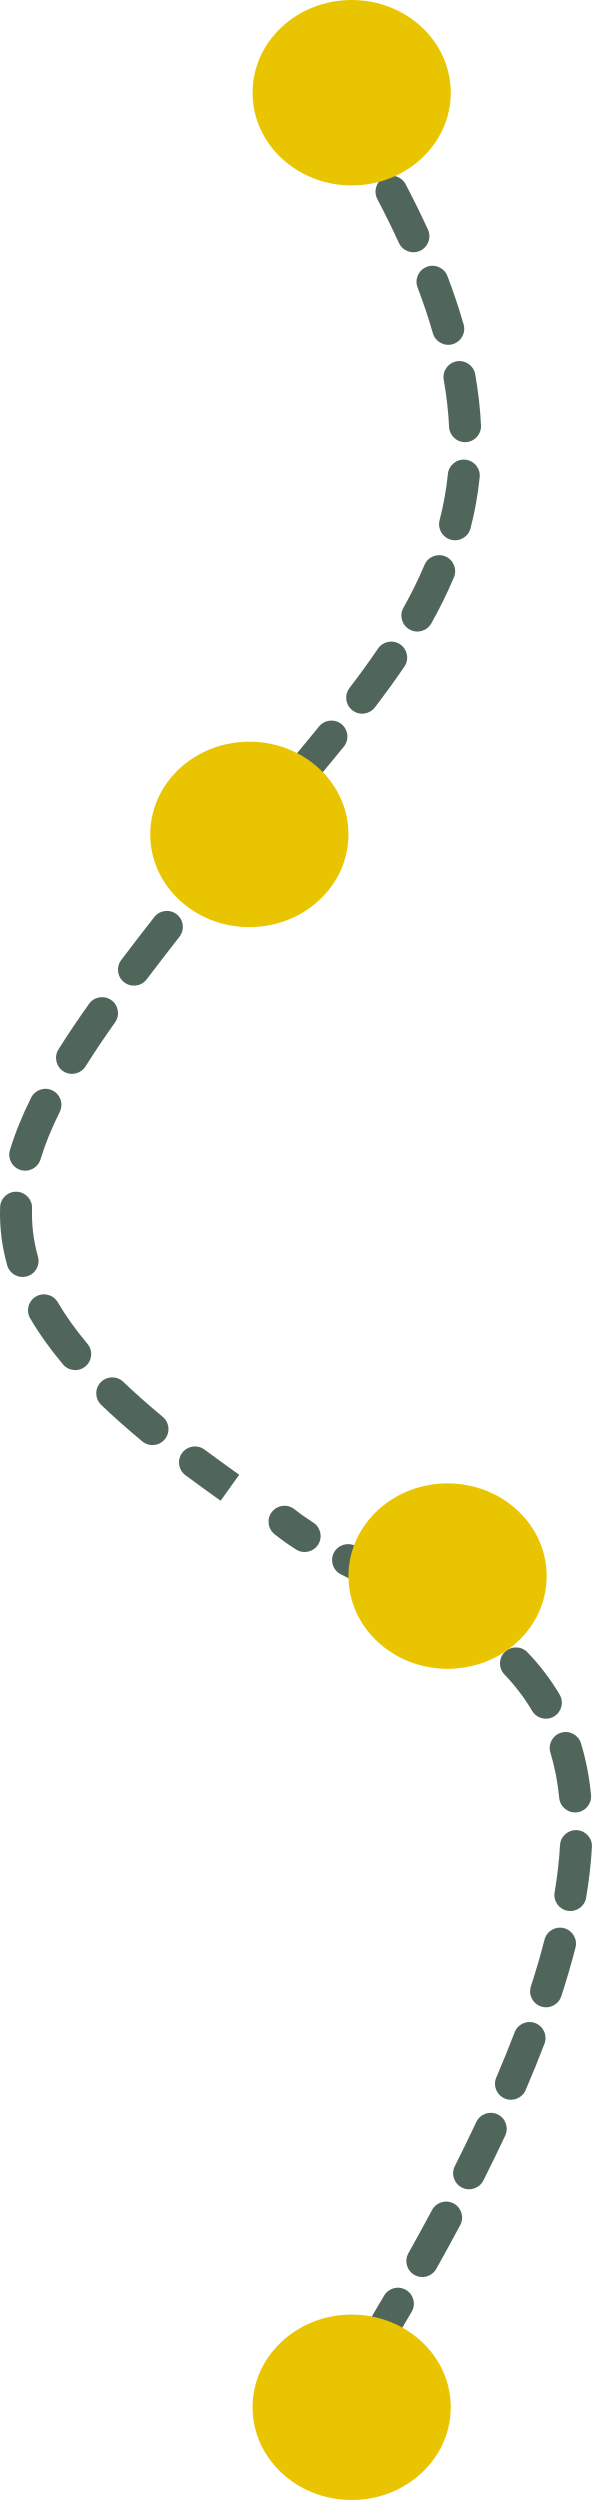
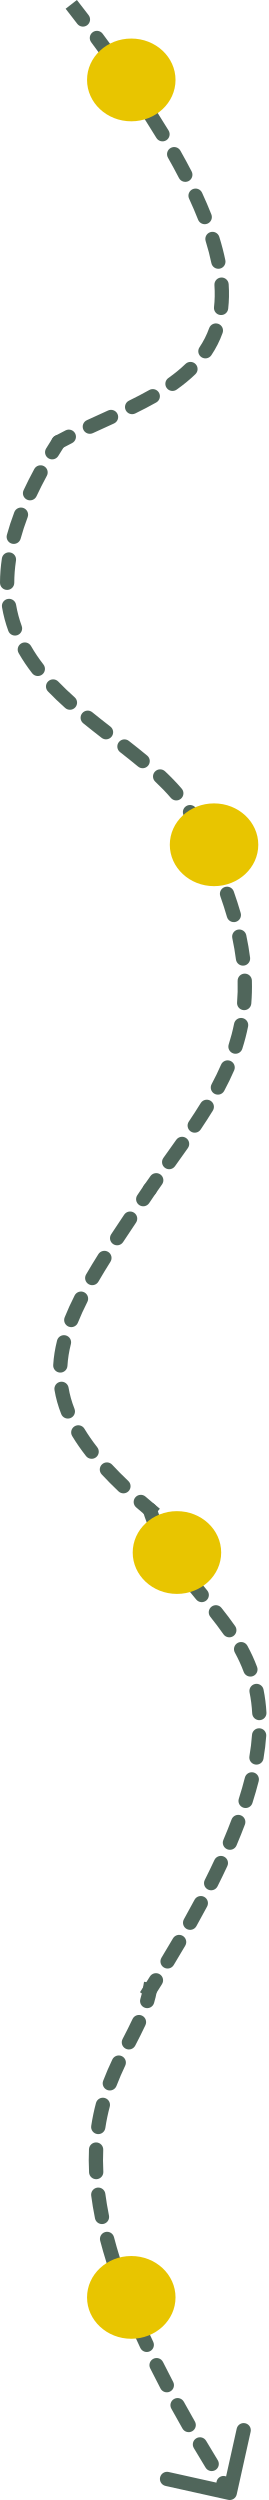
- <svg xmlns="http://www.w3.org/2000/svg" width="93" height="391" viewBox="0 0 93 391" fill="none">
-   <path d="M46.063 236.049C44.985 235.186 43.412 235.359 42.549 236.437C41.685 237.515 41.859 239.088 42.937 239.951L44.5 238L46.063 236.049ZM49.961 375.61L48.622 377.721L52.844 380.399L54.183 378.288L52.072 376.949L49.961 375.61ZM46.304 242.343C47.468 243.085 49.013 242.743 49.756 241.579C50.498 240.414 50.156 238.869 48.992 238.127L47.648 240.235L46.304 242.343ZM55.558 241.765C54.324 241.146 52.822 241.644 52.203 242.878C51.584 244.112 52.082 245.615 53.316 246.234L54.437 243.999L55.558 241.765ZM60.3 249.642C61.54 250.249 63.038 249.735 63.644 248.495C64.251 247.255 63.738 245.758 62.498 245.151L61.399 247.396L60.3 249.642ZM69.507 248.779C68.302 248.105 66.779 248.535 66.105 249.74C65.431 250.945 65.861 252.468 67.066 253.142L68.287 250.961L69.507 248.779ZM73.372 257.123C74.49 257.933 76.053 257.683 76.863 256.565C77.673 255.447 77.424 253.884 76.306 253.074L74.839 255.098L73.372 257.123ZM82.504 258.429C81.55 257.431 79.967 257.395 78.969 258.349C77.971 259.304 77.936 260.886 78.89 261.884L80.697 260.156L82.504 258.429ZM83.222 267.576C83.923 268.765 85.456 269.161 86.645 268.461C87.835 267.76 88.231 266.227 87.53 265.037L85.376 266.307L83.222 267.576ZM90.865 272.655C90.462 271.334 89.065 270.59 87.744 270.993C86.424 271.396 85.68 272.793 86.083 274.113L88.474 273.384L90.865 272.655ZM87.462 281.206C87.595 282.58 88.817 283.586 90.191 283.453C91.566 283.32 92.572 282.098 92.438 280.724L89.95 280.965L87.462 281.206ZM92.577 288.866C92.653 287.488 91.598 286.308 90.219 286.232C88.84 286.156 87.661 287.211 87.585 288.59L90.081 288.728L92.577 288.866ZM86.741 295.972C86.512 297.333 87.43 298.623 88.792 298.851C90.154 299.08 91.443 298.162 91.672 296.801L89.206 296.386L86.741 295.972ZM90.007 304.601C90.349 303.263 89.541 301.901 88.204 301.559C86.866 301.217 85.504 302.024 85.162 303.362L87.585 303.981L90.007 304.601ZM83.032 310.669C82.605 311.982 83.323 313.393 84.636 313.82C85.949 314.247 87.36 313.528 87.787 312.215L85.409 311.442L83.032 310.669ZM85.157 319.638C85.649 318.348 85.003 316.903 83.713 316.411C82.423 315.918 80.978 316.565 80.486 317.855L82.821 318.746L85.157 319.638ZM77.618 324.919C77.074 326.188 77.662 327.658 78.931 328.202C80.2 328.746 81.669 328.158 82.214 326.889L79.916 325.904L77.618 324.919ZM79.017 334.005C79.603 332.755 79.064 331.267 77.814 330.681C76.564 330.095 75.076 330.633 74.49 331.883L76.753 332.944L79.017 334.005ZM71.134 338.781C70.513 340.014 71.01 341.517 72.243 342.138C73.476 342.759 74.979 342.262 75.6 341.029L73.367 339.905L71.134 338.781ZM71.981 348.004C72.631 346.786 72.171 345.271 70.953 344.621C69.735 343.971 68.22 344.431 67.57 345.649L69.775 346.827L71.981 348.004ZM63.871 352.406C63.196 353.611 63.625 355.134 64.829 355.809C66.034 356.484 67.557 356.055 68.233 354.851L66.052 353.629L63.871 352.406ZM64.39 361.561C65.087 360.369 64.685 358.838 63.493 358.141C62.301 357.445 60.77 357.847 60.073 359.039L62.232 360.3L64.39 361.561ZM56.093 365.726C55.378 366.907 55.755 368.444 56.936 369.159C58.117 369.875 59.654 369.497 60.37 368.317L58.231 367.021L56.093 365.726ZM56.316 374.902C57.047 373.731 56.692 372.189 55.521 371.457C54.35 370.725 52.808 371.081 52.076 372.252L54.196 373.577L56.316 374.902ZM44.5 238L42.937 239.951C43.995 240.798 45.125 241.591 46.304 242.343L47.648 240.235L48.992 238.127C47.932 237.451 46.954 236.762 46.063 236.049L44.5 238ZM54.437 243.999L53.316 246.234C55.567 247.363 57.969 248.502 60.3 249.642L61.399 247.396L62.498 245.151C60.08 243.968 57.789 242.884 55.558 241.765L54.437 243.999ZM68.287 250.961L67.066 253.142C69.257 254.368 71.377 255.677 73.372 257.123L74.839 255.098L76.306 253.074C74.113 251.485 71.819 250.072 69.507 248.779L68.287 250.961ZM80.697 260.156L78.89 261.884C80.522 263.592 81.983 265.473 83.222 267.576L85.376 266.307L87.53 265.037C86.078 262.573 84.377 260.388 82.504 258.429L80.697 260.156ZM88.474 273.384L86.083 274.113C86.737 276.259 87.21 278.612 87.462 281.206L89.95 280.965L92.438 280.724C92.157 277.817 91.622 275.136 90.865 272.655L88.474 273.384ZM90.081 288.728L87.585 288.59C87.457 290.891 87.182 293.347 86.741 295.972L89.206 296.386L91.672 296.801C92.141 294.009 92.439 291.368 92.577 288.866L90.081 288.728ZM87.585 303.981L85.162 303.362C84.569 305.685 83.861 308.118 83.032 310.669L85.409 311.442L87.787 312.215C88.647 309.57 89.385 307.034 90.007 304.601L87.585 303.981ZM82.821 318.746L80.486 317.855C79.619 320.126 78.664 322.48 77.618 324.919L79.916 325.904L82.214 326.889C83.285 324.392 84.264 321.976 85.157 319.638L82.821 318.746ZM76.753 332.944L74.49 331.883C73.442 334.116 72.325 336.415 71.134 338.781L73.367 339.905L75.6 341.029C76.811 338.623 77.949 336.283 79.017 334.005L76.753 332.944ZM69.775 346.827L67.57 345.649C66.397 347.847 65.164 350.099 63.871 352.406L66.052 353.629L68.233 354.851C69.542 352.515 70.79 350.234 71.981 348.004L69.775 346.827ZM62.232 360.3L60.073 359.039C58.798 361.221 57.472 363.45 56.093 365.726L58.231 367.021L60.37 368.317C61.762 366.019 63.102 363.767 64.39 361.561L62.232 360.3ZM54.196 373.577L52.076 372.252C51.383 373.361 50.678 374.48 49.961 375.61L52.072 376.949L54.183 378.288C54.906 377.149 55.617 376.02 56.316 374.902L54.196 373.577Z" fill="#50665B" />
-   <ellipse cx="55" cy="376.5" rx="15.5" ry="14.5" fill="#E8C500" />
-   <path d="M35.891 136.545C36.745 135.46 36.557 133.888 35.471 133.035C34.386 132.181 32.814 132.369 31.961 133.455L33.926 135L35.891 136.545ZM32.47 233.262L34.503 234.718L37.414 230.653L35.382 229.197L33.926 231.229L32.47 233.262ZM29.346 136.778C28.492 137.863 28.679 139.435 29.764 140.289C30.849 141.142 32.421 140.955 33.275 139.87L31.311 138.324L29.346 136.778ZM28.069 146.506C28.918 145.417 28.724 143.846 27.635 142.997C26.546 142.148 24.975 142.343 24.126 143.431L26.097 144.969L28.069 146.506ZM18.958 150.148C18.125 151.249 18.343 152.817 19.445 153.65C20.546 154.482 22.114 154.264 22.947 153.163L20.952 151.655L18.958 150.148ZM17.999 159.899C18.797 158.773 18.531 157.212 17.404 156.414C16.278 155.616 14.717 155.882 13.919 157.009L15.959 158.454L17.999 159.899ZM9.145 164.124C8.412 165.294 8.765 166.837 9.935 167.571C11.105 168.304 12.648 167.951 13.381 166.781L11.263 165.453L9.145 164.124ZM9.345 173.905C9.96 172.669 9.456 171.168 8.22 170.553C6.984 169.938 5.483 170.442 4.868 171.678L7.106 172.791L9.345 173.905ZM1.554 179.869C1.154 181.19 1.901 182.586 3.223 182.986C4.544 183.385 5.94 182.638 6.34 181.317L3.947 180.593L1.554 179.869ZM5.014 188.966C5.06 187.586 3.978 186.43 2.598 186.384C1.218 186.338 0.063 187.42 0.017 188.8L2.515 188.883L5.014 188.966ZM1.126 197.895C1.501 199.224 2.882 199.997 4.211 199.622C5.54 199.247 6.313 197.866 5.938 196.537L3.532 197.216L1.126 197.895ZM9.038 203.673C8.341 202.481 6.81 202.079 5.618 202.776C4.426 203.473 4.025 205.004 4.722 206.196L6.88 204.934L9.038 203.673ZM9.85 213.389C10.737 214.447 12.313 214.585 13.371 213.698C14.43 212.811 14.568 211.234 13.681 210.176L11.765 211.782L9.85 213.389ZM19.282 216.114C18.285 215.159 16.702 215.192 15.747 216.189C14.791 217.186 14.825 218.768 15.822 219.724L17.552 217.919L19.282 216.114ZM22.257 225.434C23.32 226.315 24.896 226.168 25.777 225.104C26.658 224.041 26.51 222.465 25.447 221.584L23.852 223.509L22.257 225.434ZM31.99 226.718C30.884 225.892 29.317 226.119 28.491 227.225C27.665 228.331 27.892 229.898 28.998 230.724L30.494 228.721L31.99 226.718ZM33.926 135L31.961 133.455C31.077 134.579 30.205 135.686 29.346 136.778L31.311 138.324L33.275 139.87C34.134 138.779 35.007 137.671 35.891 136.545L33.926 135ZM26.097 144.969L24.126 143.431C22.328 145.737 20.602 147.974 18.958 150.148L20.952 151.655L22.947 153.163C24.57 151.015 26.28 148.8 28.069 146.506L26.097 144.969ZM15.959 158.454L13.919 157.009C12.194 159.444 10.596 161.812 9.145 164.124L11.263 165.453L13.381 166.781C14.771 164.565 16.314 162.277 17.999 159.899L15.959 158.454ZM7.106 172.791L4.868 171.678C3.493 174.443 2.372 177.165 1.554 179.869L3.947 180.593L6.34 181.317C7.061 178.931 8.068 176.471 9.345 173.905L7.106 172.791ZM2.515 188.883L0.017 188.8C-0.084 191.839 0.27 194.861 1.126 197.895L3.532 197.216L5.938 196.537C5.223 194.003 4.93 191.495 5.014 188.966L2.515 188.883ZM6.88 204.934L4.722 206.196C6.113 208.576 7.819 210.967 9.85 213.389L11.765 211.782L13.681 210.176C11.804 207.938 10.268 205.776 9.038 203.673L6.88 204.934ZM17.552 217.919L15.822 219.724C17.771 221.592 19.914 223.493 22.257 225.434L23.852 223.509L25.447 221.584C23.184 219.71 21.133 217.889 19.282 216.114L17.552 217.919ZM30.494 228.721L28.998 230.724C30.119 231.561 31.277 232.407 32.47 233.262L33.926 231.229L35.382 229.197C34.214 228.36 33.083 227.534 31.99 226.718L30.494 228.721Z" fill="#50665B" />
-   <path d="M57.638 18.567L56.342 16.429L52.066 19.02L53.362 21.158L55.5 19.862L57.638 18.567ZM37.559 128.55C36.689 129.621 36.852 131.196 37.923 132.066C38.995 132.937 40.569 132.774 41.44 131.702L39.5 130.126L37.559 128.55ZM43.883 128.72C44.761 127.655 44.61 126.079 43.545 125.201C42.48 124.322 40.904 124.474 40.025 125.539L41.954 127.129L43.883 128.72ZM44.983 119.572C44.099 120.633 44.243 122.209 45.304 123.092C46.365 123.976 47.941 123.832 48.825 122.771L46.904 121.171L44.983 119.572ZM53.777 116.775C54.648 115.704 54.487 114.129 53.416 113.258C52.345 112.386 50.77 112.548 49.899 113.618L51.838 115.197L53.777 116.775ZM54.659 107.603C53.821 108.701 54.031 110.27 55.129 111.107C56.226 111.945 57.795 111.735 58.633 110.637L56.646 109.12L54.659 107.603ZM63.255 104.25C64.031 103.107 63.733 101.553 62.591 100.777C61.449 100.002 59.894 100.299 59.118 101.441L61.187 102.846L63.255 104.25ZM63.096 95.05C62.42 96.254 62.848 97.778 64.052 98.455C65.255 99.131 66.779 98.703 67.456 97.499L65.276 96.275L63.096 95.05ZM70.995 90.291C71.528 89.017 70.927 87.552 69.653 87.02C68.379 86.487 66.915 87.088 66.382 88.362L68.689 89.326L70.995 90.291ZM68.752 81.37C68.405 82.707 69.207 84.071 70.544 84.418C71.88 84.765 73.245 83.963 73.592 82.627L71.172 81.999L68.752 81.37ZM75.024 74.632C75.162 73.258 74.16 72.032 72.786 71.894C71.413 71.756 70.187 72.758 70.049 74.132L72.537 74.382L75.024 74.632ZM70.235 66.773C70.3 68.152 71.471 69.217 72.85 69.152C74.229 69.088 75.294 67.917 75.23 66.538L72.732 66.655L70.235 66.773ZM74.324 58.535C74.084 57.175 72.787 56.268 71.428 56.508C70.068 56.748 69.16 58.044 69.4 59.404L71.862 58.97L74.324 58.535ZM67.703 52.12C68.083 53.447 69.468 54.214 70.795 53.834C72.122 53.453 72.89 52.069 72.509 50.742L70.106 51.431L67.703 52.12ZM69.981 43.18C69.49 41.889 68.047 41.24 66.756 41.73C65.465 42.221 64.816 43.664 65.306 44.955L67.644 44.068L69.981 43.18ZM62.385 37.994C62.96 39.25 64.443 39.802 65.699 39.227C66.954 38.653 67.506 37.169 66.931 35.913L64.658 36.954L62.385 37.994ZM63.443 28.817C62.802 27.594 61.291 27.122 60.068 27.763C58.845 28.404 58.373 29.915 59.014 31.138L61.228 29.978L63.443 28.817ZM55.335 24.484C56.028 25.678 57.558 26.084 58.752 25.391C59.946 24.698 60.352 23.168 59.659 21.974L57.497 23.229L55.335 24.484ZM39.5 130.126L41.44 131.702C42.256 130.698 43.071 129.704 43.883 128.72L41.954 127.129L40.025 125.539C39.208 126.53 38.385 127.533 37.559 128.55L39.5 130.126ZM46.904 121.171L48.825 122.771C50.509 120.749 52.166 118.753 53.777 116.775L51.838 115.197L49.899 113.618C48.308 115.573 46.665 117.551 44.983 119.572L46.904 121.171ZM56.646 109.12L58.633 110.637C60.251 108.517 61.8 106.393 63.255 104.25L61.187 102.846L59.118 101.441C57.726 103.492 56.234 105.539 54.659 107.603L56.646 109.12ZM65.276 96.275L67.456 97.499C68.775 95.15 69.965 92.754 70.995 90.291L68.689 89.326L66.382 88.362C65.435 90.626 64.334 92.849 63.096 95.05L65.276 96.275ZM71.172 81.999L73.592 82.627C74.261 80.048 74.747 77.389 75.024 74.632L72.537 74.382L70.049 74.132C69.798 76.627 69.359 79.033 68.752 81.37L71.172 81.999ZM72.732 66.655L75.23 66.538C75.108 63.956 74.811 61.293 74.324 58.535L71.862 58.97L69.4 59.404C69.852 61.962 70.124 64.413 70.235 66.773L72.732 66.655ZM70.106 51.431L72.509 50.742C71.808 48.297 70.968 45.779 69.981 43.18L67.644 44.068L65.306 44.955C66.247 47.432 67.043 49.818 67.703 52.12L70.106 51.431ZM64.658 36.954L66.931 35.913C65.878 33.612 64.717 31.248 63.443 28.817L61.228 29.978L59.014 31.138C60.249 33.495 61.371 35.779 62.385 37.994L64.658 36.954ZM57.497 23.229L59.659 21.974C59.008 20.852 58.334 19.716 57.638 18.567L55.5 19.862L53.362 21.158C54.042 22.282 54.7 23.39 55.335 24.484L57.497 23.229Z" fill="#50665B" />
-   <ellipse cx="70" cy="246.5" rx="15.5" ry="14.5" fill="#E8C500" />
-   <ellipse cx="39" cy="130.5" rx="15.5" ry="14.5" fill="#E8C500" />
-   <ellipse cx="55" cy="14.5" rx="15.5" ry="14.5" fill="#E8C500" />
+ <svg xmlns="http://www.w3.org/2000/svg" width="94" height="876" viewBox="0 0 94 876" fill="none">
+   <path d="M54.886 528.238C54.477 526.919 53.076 526.182 51.757 526.592C50.439 527.002 49.702 528.403 50.112 529.721L52.499 528.979L54.886 528.238ZM50.388 695.967L49.049 698.078L53.271 700.757L54.61 698.646L52.499 697.307L50.388 695.967ZM51.455 533.587C51.952 534.876 53.398 535.518 54.687 535.022C55.975 534.526 56.618 533.079 56.121 531.79L53.788 532.689L51.455 533.587ZM59.266 538.619C58.613 537.403 57.097 536.946 55.881 537.6C54.664 538.253 54.208 539.769 54.861 540.985L57.064 539.802L59.266 538.619ZM59.062 547.891C59.837 549.034 61.391 549.333 62.534 548.559C63.677 547.784 63.976 546.23 63.202 545.087L61.132 546.489L59.062 547.891ZM67.732 551.264C66.881 550.176 65.31 549.984 64.222 550.834C63.135 551.684 62.942 553.255 63.792 554.343L65.762 552.804L67.732 551.264ZM68.762 560.484C69.641 561.549 71.217 561.699 72.281 560.82C73.346 559.941 73.496 558.365 72.617 557.301L70.69 558.892L68.762 560.484ZM77.602 563.4C76.742 562.32 75.169 562.142 74.089 563.002C73.009 563.862 72.83 565.435 73.69 566.515L75.646 564.958L77.602 563.4ZM78.296 572.648C79.085 573.781 80.643 574.06 81.777 573.272C82.91 572.483 83.189 570.925 82.4 569.792L80.349 571.22L78.296 572.648ZM86.681 576.668C86.02 575.456 84.502 575.008 83.289 575.669C82.077 576.329 81.629 577.848 82.29 579.06L84.485 577.864L86.681 576.668ZM85.399 585.85C85.88 587.144 87.319 587.803 88.613 587.323C89.907 586.842 90.567 585.403 90.086 584.108L87.742 584.979L85.399 585.85ZM92.341 592.018C92.067 590.665 90.748 589.79 89.395 590.064C88.042 590.338 87.167 591.657 87.441 593.011L89.891 592.514L92.341 592.018ZM88.371 600.385C88.447 601.763 89.625 602.82 91.004 602.745C92.383 602.669 93.439 601.491 93.364 600.112L90.868 600.248L88.371 600.385ZM93.288 608.258C93.384 606.881 92.344 605.687 90.967 605.592C89.59 605.496 88.396 606.535 88.3 607.913L90.794 608.086L93.288 608.258ZM87.391 615.408C87.16 616.769 88.076 618.06 89.438 618.292C90.799 618.523 92.09 617.607 92.321 616.245L89.856 615.827L87.391 615.408ZM90.652 624.107C90.99 622.768 90.178 621.409 88.84 621.071C87.501 620.733 86.142 621.545 85.804 622.883L88.228 623.495L90.652 624.107ZM83.681 630.273C83.26 631.588 83.984 632.995 85.299 633.416C86.614 633.837 88.022 633.113 88.443 631.798L86.062 631.035L83.681 630.273ZM85.819 639.309C86.306 638.017 85.653 636.574 84.362 636.088C83.069 635.601 81.627 636.253 81.141 637.545L83.48 638.427L85.819 639.309ZM78.27 644.7C77.73 645.971 78.323 647.438 79.594 647.978C80.865 648.518 82.333 647.925 82.872 646.654L80.571 645.677L78.27 644.7ZM79.661 653.864C80.243 652.612 79.701 651.125 78.449 650.543C77.197 649.96 75.71 650.503 75.128 651.755L77.394 652.809L79.661 653.864ZM71.751 658.74C71.133 659.974 71.632 661.476 72.867 662.094C74.102 662.713 75.604 662.213 76.222 660.978L73.987 659.859L71.751 658.74ZM72.574 668.039C73.222 666.82 72.76 665.306 71.541 664.658C70.322 664.009 68.808 664.472 68.16 665.691L70.367 666.865L72.574 668.039ZM64.439 672.507C63.765 673.712 64.195 675.236 65.4 675.91C66.606 676.583 68.129 676.153 68.803 674.948L66.621 673.728L64.439 672.507ZM64.921 681.74C65.616 680.548 65.213 679.017 64.021 678.321C62.828 677.625 61.298 678.028 60.602 679.221L62.761 680.481L64.921 681.74ZM56.582 685.981C55.867 687.163 56.244 688.7 57.425 689.415C58.607 690.13 60.144 689.752 60.859 688.571L58.72 687.276L56.582 685.981ZM56.765 695.224C57.496 694.053 57.141 692.511 55.97 691.779C54.799 691.047 53.257 691.403 52.525 692.574L54.645 693.899L56.765 695.224ZM52.499 528.979L50.112 529.721C50.524 531.047 50.973 532.334 51.455 533.587L53.788 532.689L56.121 531.79C55.678 530.638 55.265 529.455 54.886 528.238L52.499 528.979ZM57.064 539.802L54.861 540.985C56.163 543.409 57.578 545.7 59.062 547.891L61.132 546.489L63.202 545.087C61.798 543.014 60.475 540.87 59.266 538.619L57.064 539.802ZM65.762 552.804L63.792 554.343C65.432 556.442 67.108 558.481 68.762 560.484L70.69 558.892L72.617 557.301C70.964 555.298 69.326 553.305 67.732 551.264L65.762 552.804ZM75.646 564.958L73.69 566.515C75.3 568.537 76.847 570.565 78.296 572.648L80.349 571.22L82.4 569.792C80.87 567.592 79.252 565.473 77.602 563.4L75.646 564.958ZM84.485 577.864L82.29 579.06C83.468 581.223 84.516 583.473 85.399 585.85L87.742 584.979L90.086 584.108C89.111 581.485 87.96 579.018 86.681 576.668L84.485 577.864ZM89.891 592.514L87.441 593.011C87.91 595.326 88.229 597.775 88.371 600.385L90.868 600.248L93.364 600.112C93.209 597.265 92.859 594.575 92.341 592.018L89.891 592.514ZM90.794 608.086L88.3 607.913C88.136 610.283 87.838 612.777 87.391 615.408L89.856 615.827L92.321 616.245C92.794 613.461 93.112 610.803 93.288 608.258L90.794 608.086ZM88.228 623.495L85.804 622.883C85.208 625.245 84.503 627.705 83.681 630.273L86.062 631.035L88.443 631.798C89.295 629.137 90.029 626.576 90.652 624.107L88.228 623.495ZM83.48 638.427L81.141 637.545C80.272 639.851 79.317 642.234 78.27 644.7L80.571 645.677L82.872 646.654C83.944 644.128 84.925 641.681 85.819 639.309L83.48 638.427ZM77.394 652.809L75.128 651.755C74.075 654.018 72.95 656.345 71.751 658.74L73.987 659.859L76.222 660.978C77.441 658.544 78.587 656.173 79.661 653.864L77.394 652.809ZM70.367 666.865L68.16 665.691C66.98 667.909 65.74 670.181 64.439 672.507L66.621 673.728L68.803 674.948C70.12 672.592 71.377 670.29 72.574 668.039L70.367 666.865ZM62.761 680.481L60.602 679.221C59.315 681.427 57.975 683.68 56.582 685.981L58.72 687.276L60.859 688.571C62.266 686.248 63.619 683.971 64.921 681.74L62.761 680.481ZM54.645 693.899L52.525 692.574C51.825 693.694 51.112 694.825 50.388 695.967L52.499 697.307L54.61 698.646C55.34 697.495 56.059 696.354 56.765 695.224L54.645 693.899Z" fill="#50665B" />
+   <path d="M54.572 418.158C55.344 417.013 55.041 415.46 53.897 414.688C52.752 413.916 51.198 414.218 50.426 415.363L52.499 416.761L54.572 418.158ZM50.896 530.898L52.815 532.5L56.02 528.663L54.102 527.06L52.499 528.979L50.896 530.898ZM48.115 418.788C47.343 419.933 47.644 421.487 48.789 422.259C49.933 423.031 51.487 422.73 52.26 421.586L50.187 420.187L48.115 418.788ZM47.666 428.406C48.435 427.259 48.129 425.706 46.982 424.937C45.836 424.168 44.282 424.474 43.513 425.621L45.59 427.013L47.666 428.406ZM38.953 432.485C38.196 433.64 38.517 435.19 39.672 435.947C40.826 436.704 42.376 436.382 43.134 435.228L41.043 433.857L38.953 432.485ZM38.703 442.118C39.437 440.948 39.083 439.405 37.914 438.672C36.744 437.938 35.201 438.291 34.467 439.461L36.585 440.789L38.703 442.118ZM30.16 446.576C29.468 447.771 29.875 449.3 31.069 449.993C32.264 450.685 33.793 450.278 34.486 449.084L32.323 447.83L30.16 446.576ZM30.615 456.182C31.239 454.95 30.746 453.446 29.514 452.822C28.282 452.198 26.778 452.691 26.154 453.923L28.385 455.052L30.615 456.182ZM22.655 461.605C22.143 462.887 22.768 464.341 24.05 464.853C25.332 465.365 26.787 464.741 27.299 463.459L24.977 462.532L22.655 461.605ZM24.839 470.95C25.175 469.611 24.361 468.253 23.022 467.917C21.683 467.582 20.325 468.395 19.989 469.734L22.414 470.342L24.839 470.95ZM18.642 478.312C18.562 479.69 19.614 480.873 20.993 480.953C22.371 481.033 23.553 479.981 23.634 478.602L21.138 478.457L18.642 478.312ZM24.029 486.243C23.804 484.881 22.517 483.959 21.154 484.185C19.792 484.41 18.871 485.697 19.096 487.059L21.563 486.651L24.029 486.243ZM21.45 495.485C21.956 496.77 23.407 497.401 24.692 496.895C25.977 496.389 26.608 494.937 26.102 493.652L23.776 494.569L21.45 495.485ZM29.578 500.62C28.866 499.436 27.33 499.054 26.147 499.766C24.963 500.478 24.581 502.014 25.293 503.197L27.435 501.908L29.578 500.62ZM30.139 510.203C30.988 511.292 32.559 511.487 33.648 510.638C34.737 509.789 34.931 508.218 34.083 507.129L32.111 508.666L30.139 510.203ZM39.295 513.224C38.356 512.212 36.774 512.153 35.762 513.092C34.75 514.031 34.691 515.613 35.63 516.625L37.462 514.925L39.295 513.224ZM41.527 522.579C42.528 523.531 44.11 523.492 45.062 522.492C46.014 521.492 45.975 519.91 44.975 518.958L43.251 520.769L41.527 522.579ZM50.975 524.4C49.932 523.495 48.353 523.606 47.449 524.649C46.544 525.692 46.655 527.271 47.698 528.176L49.337 526.288L50.975 524.4ZM52.499 416.761L50.426 415.363C49.646 416.52 48.876 417.661 48.115 418.788L50.187 420.187L52.26 421.586C53.02 420.459 53.791 419.316 54.572 418.158L52.499 416.761ZM45.59 427.013L43.513 425.621C41.938 427.969 40.416 430.256 38.953 432.485L41.043 433.857L43.134 435.228C44.584 433.018 46.096 430.746 47.666 428.406L45.59 427.013ZM36.585 440.789L34.467 439.461C32.942 441.892 31.502 444.261 30.16 446.576L32.323 447.83L34.486 449.084C35.793 446.829 37.201 444.511 38.703 442.118L36.585 440.789ZM28.385 455.052L26.154 453.923C24.834 456.531 23.66 459.087 22.655 461.605L24.977 462.532L27.299 463.459C28.24 461.102 29.349 458.682 30.615 456.182L28.385 455.052ZM22.414 470.342L19.989 469.734C19.269 472.611 18.808 475.462 18.642 478.312L21.138 478.457L23.634 478.602C23.779 476.098 24.186 473.557 24.839 470.95L22.414 470.342ZM21.563 486.651L19.096 487.059C19.561 489.865 20.339 492.666 21.45 495.485L23.776 494.569L26.102 493.652C25.114 491.147 24.433 488.686 24.029 486.243L21.563 486.651ZM27.435 501.908L25.293 503.197C26.682 505.506 28.294 507.836 30.139 510.203L32.111 508.666L34.083 507.129C32.348 504.903 30.852 502.738 29.578 500.62L27.435 501.908ZM37.462 514.925L35.63 516.625C37.439 518.575 39.403 520.557 41.527 522.579L43.251 520.769L44.975 518.958C42.917 516.999 41.027 515.09 39.295 513.224L37.462 514.925ZM49.337 526.288L47.698 528.176C48.734 529.074 49.8 529.982 50.896 530.898L52.499 528.979L54.102 527.06C53.028 526.163 51.986 525.277 50.975 524.4L49.337 526.288Z" fill="#50665B" />
+   <path d="M70.717 287.024L69.565 284.806L65.128 287.111L66.281 289.329L68.499 288.177L70.717 287.024ZM50.448 415.332C49.658 416.465 49.937 418.023 51.07 418.812C52.203 419.601 53.761 419.323 54.55 418.19L52.499 416.761L50.448 415.332ZM56.786 415.004C57.583 413.877 57.315 412.317 56.187 411.52C55.059 410.723 53.499 410.991 52.703 412.119L54.744 413.562L56.786 415.004ZM57.242 405.743C56.439 406.867 56.699 408.428 57.822 409.231C58.946 410.033 60.507 409.773 61.31 408.65L59.276 407.197L57.242 405.743ZM65.845 402.268C66.639 401.139 66.368 399.579 65.239 398.785C64.109 397.991 62.55 398.262 61.756 399.391L63.8 400.83L65.845 402.268ZM66.154 393.006C65.385 394.153 65.692 395.706 66.838 396.475C67.985 397.244 69.538 396.938 70.307 395.791L68.231 394.399L66.154 393.006ZM74.589 389.142C75.312 387.965 74.943 386.426 73.767 385.704C72.59 384.981 71.051 385.35 70.328 386.526L72.459 387.834L74.589 389.142ZM74.148 379.89C73.497 381.108 73.957 382.623 75.175 383.273C76.394 383.923 77.908 383.463 78.558 382.245L76.353 381.068L74.148 379.89ZM82.053 375.04C82.603 373.773 82.021 372.301 80.755 371.751C79.488 371.202 78.016 371.783 77.466 373.049L79.76 374.045L82.053 375.04ZM80.135 365.979C79.714 367.294 80.439 368.701 81.754 369.122C83.069 369.543 84.476 368.817 84.897 367.502L82.516 366.741L80.135 365.979ZM86.929 359.678C87.199 358.324 86.321 357.007 84.967 356.736C83.613 356.466 82.296 357.344 82.026 358.698L84.477 359.188L86.929 359.678ZM83.069 351.257C82.956 352.633 83.981 353.84 85.357 353.953C86.733 354.065 87.939 353.041 88.052 351.665L85.56 351.461L83.069 351.257ZM88.262 343.587C88.223 342.206 87.073 341.119 85.692 341.158C84.312 341.197 83.225 342.347 83.264 343.727L85.763 343.657L88.262 343.587ZM82.672 336.183C82.845 337.553 84.097 338.522 85.466 338.349C86.836 338.175 87.806 336.924 87.632 335.554L85.152 335.869L82.672 336.183ZM86.286 327.672C85.998 326.322 84.67 325.46 83.32 325.748C81.969 326.036 81.108 327.364 81.395 328.714L83.841 328.193L86.286 327.672ZM79.534 321.308C79.916 322.635 81.301 323.4 82.628 323.018C83.955 322.636 84.721 321.251 84.339 319.924L81.936 320.616L79.534 321.308ZM81.91 312.359C81.451 311.057 80.023 310.374 78.721 310.833C77.419 311.292 76.736 312.72 77.195 314.022L79.553 313.191L81.91 312.359ZM74.444 306.811C74.967 308.089 76.427 308.701 77.705 308.178C78.983 307.656 79.595 306.196 79.072 304.918L76.758 305.864L74.444 306.811ZM75.937 297.689C75.363 296.433 73.879 295.881 72.624 296.456C71.368 297.03 70.816 298.514 71.39 299.769L73.664 298.729L75.937 297.689ZM68.058 292.815C68.675 294.05 70.177 294.55 71.412 293.933C72.647 293.315 73.148 291.814 72.53 290.579L70.294 291.697L68.058 292.815ZM52.499 416.761L54.55 418.19C55.297 417.117 56.043 416.056 56.786 415.004L54.744 413.562L52.703 412.119C51.954 413.178 51.202 414.249 50.448 415.332L52.499 416.761ZM59.276 407.197L61.31 408.65C62.847 406.498 64.365 404.372 65.845 402.268L63.8 400.83L61.756 399.391C60.287 401.479 58.78 403.59 57.242 405.743L59.276 407.197ZM68.231 394.399L70.307 395.791C71.792 393.576 73.225 391.364 74.589 389.142L72.459 387.834L70.328 386.526C69.007 388.679 67.611 390.834 66.154 393.006L68.231 394.399ZM76.353 381.068L78.558 382.245C79.822 379.879 80.993 377.483 82.053 375.04L79.76 374.045L77.466 373.049C76.466 375.354 75.355 377.629 74.148 379.89L76.353 381.068ZM82.516 366.741L84.897 367.502C85.71 364.961 86.393 362.358 86.929 359.678L84.477 359.188L82.026 358.698C81.528 361.186 80.893 363.607 80.135 365.979L82.516 366.741ZM85.56 351.461L88.052 351.665C88.266 349.05 88.34 346.362 88.262 343.587L85.763 343.657L83.264 343.727C83.337 346.322 83.267 348.827 83.069 351.257L85.56 351.461ZM85.152 335.869L87.632 335.554C87.308 333.002 86.862 330.377 86.286 327.672L83.841 328.193L81.395 328.714C81.944 331.289 82.366 333.775 82.672 336.183L85.152 335.869ZM81.936 320.616L84.339 319.924C83.632 317.469 82.824 314.949 81.91 312.359L79.553 313.191L77.195 314.022C78.078 316.525 78.855 318.952 79.534 321.308L81.936 320.616ZM76.758 305.864L79.072 304.918C78.11 302.566 77.066 300.157 75.937 297.689L73.664 298.729L71.39 299.769C72.493 302.179 73.51 304.525 74.444 306.811L76.758 305.864ZM70.294 291.697L72.53 290.579C71.944 289.407 71.34 288.222 70.717 287.024L68.499 288.177L66.281 289.329C66.892 290.505 67.484 291.667 68.058 292.815L70.294 291.697Z" fill="#50665B" />
+   <path d="M22.606 156.263C23.349 155.1 23.009 153.554 21.845 152.81C20.682 152.067 19.136 152.407 18.392 153.571L20.499 154.917L22.606 156.263ZM66.231 289.228L67.282 291.496L71.819 289.393L70.767 287.125L68.499 288.177L66.231 289.228ZM16.149 157.166C15.431 158.346 15.806 159.884 16.985 160.601C18.165 161.319 19.703 160.945 20.421 159.765L18.285 158.466L16.149 157.166ZM16.409 166.728C17.067 165.515 16.617 163.997 15.404 163.339C14.19 162.68 12.673 163.131 12.014 164.344L14.212 165.536L16.409 166.728ZM8.264 171.768C7.681 173.019 8.222 174.506 9.474 175.09C10.725 175.673 12.213 175.132 12.796 173.881L10.53 172.824L8.264 171.768ZM9.689 181.229C10.176 179.937 9.524 178.494 8.233 178.007C6.941 177.519 5.499 178.171 5.011 179.463L7.35 180.346L9.689 181.229ZM2.41 187.433C2.046 188.765 2.831 190.14 4.163 190.504C5.495 190.867 6.869 190.082 7.233 188.75L4.821 188.092L2.41 187.433ZM5.603 196.413C5.807 195.047 4.865 193.775 3.499 193.571C2.134 193.367 0.862 194.309 0.658 195.675L3.13 196.044L5.603 196.413ZM4.26769e-05 204.208C-0.002 205.589 1.116 206.709 2.497 206.711C3.878 206.713 4.998 205.595 5 204.214L2.5 204.211L4.26769e-05 204.208ZM5.633 211.906C5.401 210.545 4.11 209.629 2.749 209.862C1.388 210.094 0.472 211.385 0.705 212.746L3.169 212.326L5.633 211.906ZM2.909 221.061C3.381 222.359 4.816 223.028 6.113 222.555C7.411 222.083 8.08 220.648 7.607 219.351L5.258 220.206L2.909 221.061ZM10.874 226.369C10.19 225.17 8.663 224.752 7.464 225.436C6.265 226.12 5.847 227.646 6.531 228.846L8.702 227.607L10.874 226.369ZM11.276 235.914C12.121 237.005 13.691 237.205 14.783 236.36C15.875 235.514 16.074 233.944 15.229 232.852L13.252 234.383L11.276 235.914ZM20.411 238.816C19.453 237.821 17.871 237.79 16.876 238.747C15.881 239.704 15.85 241.287 16.807 242.282L18.609 240.549L20.411 238.816ZM22.841 248.071C23.87 248.991 25.45 248.903 26.371 247.874C27.291 246.844 27.203 245.264 26.173 244.344L24.507 246.207L22.841 248.071ZM32.314 249.555C31.242 248.684 29.668 248.847 28.797 249.919C27.926 250.99 28.089 252.565 29.16 253.435L30.737 251.495L32.314 249.555ZM35.614 258.542C36.704 259.389 38.275 259.192 39.122 258.101C39.969 257.011 39.772 255.44 38.681 254.593L37.147 256.568L35.614 258.542ZM45.146 259.608C44.058 258.758 42.487 258.951 41.637 260.039C40.787 261.127 40.98 262.698 42.068 263.548L43.607 261.578L45.146 259.608ZM48.385 268.611C49.447 269.493 51.023 269.347 51.905 268.285C52.788 267.223 52.641 265.647 51.579 264.765L49.982 266.688L48.385 268.611ZM57.829 270.262C56.824 269.315 55.242 269.361 54.295 270.366C53.347 271.37 53.394 272.952 54.398 273.9L56.114 272.081L57.829 270.262ZM59.874 279.598C60.771 280.648 62.349 280.772 63.399 279.874C64.448 278.977 64.572 277.399 63.675 276.35L61.774 277.974L59.874 279.598ZM68.723 283.283C68.012 282.1 66.476 281.717 65.293 282.429C64.109 283.14 63.727 284.676 64.438 285.859L66.581 284.571L68.723 283.283ZM20.499 154.917L18.392 153.571C17.617 154.783 16.87 155.982 16.149 157.166L18.285 158.466L20.421 159.765C21.122 158.613 21.85 157.446 22.606 156.263L20.499 154.917ZM14.212 165.536L12.014 164.344C10.636 166.885 9.388 169.358 8.264 171.768L10.53 172.824L12.796 173.881C13.874 171.569 15.076 169.186 16.409 166.728L14.212 165.536ZM7.35 180.346L5.011 179.463C3.976 182.205 3.112 184.86 2.41 187.433L4.821 188.092L7.233 188.75C7.892 186.338 8.706 183.833 9.689 181.229L7.35 180.346ZM3.13 196.044L0.658 195.675C0.216 198.632 0.004 201.473 4.26769e-05 204.208L2.5 204.211L5 204.214C5.003 201.735 5.196 199.139 5.603 196.413L3.13 196.044ZM3.169 212.326L0.705 212.746C1.201 215.655 1.947 218.421 2.909 221.061L5.258 220.206L7.607 219.351C6.746 216.986 6.078 214.51 5.633 211.906L3.169 212.326ZM8.702 227.607L6.531 228.846C7.942 231.321 9.538 233.67 11.276 235.914L13.252 234.383L15.229 232.852C13.618 230.773 12.156 228.618 10.874 226.369L8.702 227.607ZM18.609 240.549L16.807 242.282C18.734 244.285 20.758 246.209 22.841 248.071L24.507 246.207L26.173 244.344C24.165 242.548 22.234 240.711 20.411 238.816L18.609 240.549ZM30.737 251.495L29.16 253.435C31.297 255.171 33.461 256.87 35.614 258.542L37.147 256.568L38.681 254.593C36.539 252.929 34.408 251.257 32.314 249.555L30.737 251.495ZM43.607 261.578L42.068 263.548C44.232 265.239 46.347 266.919 48.385 268.611L49.982 266.688L51.579 264.765C49.487 263.028 47.328 261.313 45.146 259.608L43.607 261.578ZM56.114 272.081L54.398 273.9C56.379 275.767 58.216 277.659 59.874 279.598L61.774 277.974L63.675 276.35C61.877 274.246 59.91 272.224 57.829 270.262L56.114 272.081ZM66.581 284.571L64.438 285.859C65.101 286.963 65.701 288.085 66.231 289.228L68.499 288.177L70.767 287.125C70.157 285.809 69.472 284.529 68.723 283.283L66.581 284.571Z" fill="#50665B" />
+   <ellipse cx="62" cy="544.008" rx="15.5" ry="14.5" fill="#E8C500" />
+   <path d="M54.961 697.744L55.398 695.283L50.475 694.408L50.038 696.869L52.499 697.307L54.961 697.744ZM79.958 875.948C81.305 876.248 82.641 875.398 82.941 874.051L87.823 852.087C88.123 850.739 87.273 849.403 85.925 849.104C84.578 848.804 83.242 849.654 82.942 851.002L78.602 870.525L59.079 866.185C57.731 865.885 56.395 866.735 56.096 868.083C55.796 869.43 56.646 870.766 57.994 871.066L79.958 875.948ZM49.181 700.444C48.786 701.767 49.539 703.16 50.862 703.554C52.185 703.949 53.578 703.197 53.972 701.874L51.577 701.159L49.181 700.444ZM50.966 709.593C51.547 708.341 51.003 706.854 49.75 706.273C48.498 705.692 47.011 706.236 46.43 707.489L48.698 708.541L50.966 709.593ZM42.942 714.489C42.31 715.717 42.793 717.224 44.021 717.856C45.249 718.488 46.756 718.005 47.388 716.777L45.165 715.633L42.942 714.489ZM43.873 723.802C44.464 722.554 43.932 721.063 42.685 720.472C41.437 719.88 39.946 720.412 39.355 721.66L41.614 722.731L43.873 723.802ZM36.148 729.114C35.657 730.405 36.305 731.849 37.595 732.34C38.885 732.832 40.33 732.184 40.821 730.894L38.485 730.004L36.148 729.114ZM38.46 738.183C38.815 736.848 38.021 735.479 36.687 735.124C35.352 734.768 33.983 735.562 33.628 736.896L36.044 737.54L38.46 738.183ZM31.96 744.928C31.755 746.293 32.695 747.567 34.06 747.772C35.426 747.978 36.699 747.037 36.905 745.672L34.432 745.3L31.96 744.928ZM36.171 753.316C36.231 751.936 35.162 750.769 33.783 750.709C32.403 750.649 31.236 751.718 31.176 753.098L33.673 753.207L36.171 753.316ZM31.209 761.221C31.278 762.6 32.451 763.662 33.83 763.593C35.209 763.525 36.272 762.351 36.203 760.972L33.706 761.096L31.209 761.221ZM36.91 768.697C36.73 767.328 35.475 766.364 34.106 766.543C32.737 766.723 31.773 767.979 31.953 769.348L34.431 769.022L36.91 768.697ZM33.282 777.313C33.555 778.666 34.873 779.543 36.226 779.271C37.58 778.999 38.457 777.681 38.184 776.327L35.733 776.82L33.282 777.313ZM39.938 783.89C39.589 782.554 38.223 781.754 36.887 782.103C35.551 782.452 34.752 783.818 35.101 785.154L37.52 784.522L39.938 783.89ZM37.327 792.882C37.741 794.199 39.144 794.932 40.461 794.518C41.779 794.105 42.511 792.702 42.098 791.384L39.713 792.133L37.327 792.882ZM44.598 798.795C44.13 797.496 42.698 796.822 41.399 797.29C40.1 797.757 39.426 799.189 39.893 800.488L42.246 799.642L44.598 798.795ZM42.745 807.982C43.258 809.264 44.714 809.887 45.995 809.374C47.277 808.86 47.9 807.405 47.387 806.123L45.066 807.053L42.745 807.982ZM50.426 813.379C49.874 812.114 48.4 811.536 47.135 812.089C45.869 812.641 45.292 814.115 45.844 815.38L48.135 814.38L50.426 813.379ZM49.164 822.705C49.751 823.955 51.239 824.493 52.489 823.906C53.739 823.32 54.277 821.831 53.691 820.581L51.427 821.643L49.164 822.705ZM57.104 827.634C56.488 826.398 54.987 825.895 53.751 826.511C52.515 827.127 52.013 828.628 52.629 829.863L54.866 828.748L57.104 827.634ZM56.245 836.931C56.886 838.154 58.397 838.625 59.62 837.984C60.843 837.342 61.314 835.831 60.672 834.608L58.459 835.77L56.245 836.931ZM64.412 841.574C63.748 840.364 62.228 839.921 61.018 840.586C59.808 841.25 59.365 842.77 60.029 843.98L62.221 842.777L64.412 841.574ZM63.944 850.969C64.629 852.168 66.156 852.585 67.355 851.9C68.554 851.216 68.971 849.688 68.286 848.49L66.115 849.729L63.944 850.969ZM72.216 855.25C71.513 854.062 69.98 853.668 68.792 854.371C67.603 855.073 67.21 856.607 67.912 857.795L70.064 856.523L72.216 855.25ZM72.044 864.671C72.764 865.85 74.302 866.222 75.481 865.503C76.659 864.783 77.031 863.245 76.312 862.066L74.178 863.369L72.044 864.671ZM80.448 868.746C79.714 867.577 78.171 867.224 77.001 867.958C75.832 868.692 75.479 870.235 76.213 871.405L78.331 870.076L80.448 868.746ZM52.499 697.307L50.038 696.869C49.825 698.068 49.535 699.256 49.181 700.444L51.577 701.159L53.972 701.874C54.375 700.524 54.711 699.15 54.961 697.744L52.499 697.307ZM48.698 708.541L46.43 707.489C45.38 709.752 44.198 712.049 42.942 714.489L45.165 715.633L47.388 716.777C48.633 714.356 49.865 711.966 50.966 709.593L48.698 708.541ZM41.614 722.731L39.355 721.66C38.243 724.004 37.153 726.477 36.148 729.114L38.485 730.004L40.821 730.894C41.767 728.409 42.802 726.06 43.873 723.802L41.614 722.731ZM36.044 737.54L33.628 736.896C32.955 739.425 32.387 742.094 31.96 744.928L34.432 745.3L36.905 745.672C37.302 743.028 37.832 740.54 38.46 738.183L36.044 737.54ZM33.673 753.207L31.176 753.098C31.063 755.679 31.068 758.382 31.209 761.221L33.706 761.096L36.203 760.972C36.069 758.286 36.065 755.739 36.171 753.316L33.673 753.207ZM34.431 769.022L31.953 769.348C32.288 771.901 32.728 774.553 33.282 777.313L35.733 776.82L38.184 776.327C37.651 773.674 37.23 771.133 36.91 768.697L34.431 769.022ZM37.52 784.522L35.101 785.154C35.752 787.648 36.493 790.222 37.327 792.882L39.713 792.133L42.098 791.384C41.286 788.798 40.569 786.302 39.938 783.89L37.52 784.522ZM42.246 799.642L39.893 800.488C40.768 802.919 41.717 805.416 42.745 807.982L45.066 807.053L47.387 806.123C46.38 803.61 45.452 801.168 44.598 798.795L42.246 799.642ZM48.135 814.38L45.844 815.38C46.886 817.765 47.991 820.206 49.164 822.705L51.427 821.643L53.691 820.581C52.536 818.121 51.449 815.721 50.426 813.379L48.135 814.38ZM54.866 828.748L52.629 829.863C53.779 832.172 54.983 834.527 56.245 836.931L58.459 835.77L60.672 834.608C59.427 832.234 58.238 829.91 57.104 827.634L54.866 828.748ZM62.221 842.777L60.029 843.98C61.285 846.267 62.589 848.597 63.944 850.969L66.115 849.729L68.286 848.49C66.945 846.141 65.654 843.836 64.412 841.574L62.221 842.777ZM70.064 856.523L67.912 857.795C69.245 860.05 70.622 862.341 72.044 864.671L74.178 863.369L76.312 862.066C74.902 859.756 73.537 857.484 72.216 855.25L70.064 856.523ZM78.331 870.076L76.213 871.405C76.929 872.544 77.654 873.693 78.391 874.85L80.5 873.508L82.609 872.166C81.878 871.017 81.158 869.877 80.448 868.746L78.331 870.076Z" fill="#50665B" />
+   <path d="M28.475 1.975L26.943 0L22.992 3.065L24.525 5.04L26.5 3.508L28.475 1.975ZM19.31 152.718C18.095 153.375 17.643 154.892 18.3 156.106C18.957 157.321 20.474 157.773 21.688 157.117L20.499 154.917L19.31 152.718ZM25.242 155.266C26.475 154.646 26.972 153.143 26.352 151.91C25.731 150.676 24.229 150.179 22.995 150.799L24.118 153.033L25.242 155.266ZM30.432 147.237C29.179 147.816 28.632 149.302 29.211 150.555C29.79 151.809 31.275 152.355 32.529 151.776L31.48 149.507L30.432 147.237ZM39.949 148.384C41.205 147.809 41.756 146.326 41.181 145.07C40.606 143.815 39.122 143.264 37.867 143.839L38.908 146.112L39.949 148.384ZM45.197 140.386C43.957 140.994 43.445 142.492 44.053 143.731C44.661 144.971 46.159 145.483 47.398 144.875L46.298 142.631L45.197 140.386ZM54.764 141.017C55.965 140.336 56.387 138.811 55.707 137.609C55.027 136.408 53.501 135.985 52.3 136.666L53.532 138.841L54.764 141.017ZM58.994 132.453C57.868 133.251 57.601 134.811 58.399 135.938C59.197 137.065 60.757 137.331 61.884 136.533L60.439 134.493L58.994 132.453ZM68.478 131.107C69.469 130.146 69.493 128.563 68.532 127.572C67.57 126.581 65.987 126.557 64.996 127.519L66.737 129.313L68.478 131.107ZM69.9 121.692C69.133 122.84 69.441 124.393 70.589 125.16C71.737 125.927 73.29 125.619 74.057 124.471L71.979 123.082L69.9 121.692ZM77.998 116.666C78.465 115.367 77.789 113.935 76.489 113.469C75.19 113.003 73.758 113.678 73.292 114.978L75.645 115.822L77.998 116.666ZM74.988 107.612C74.83 108.983 75.813 110.224 77.185 110.382C78.556 110.541 79.797 109.558 79.955 108.186L77.472 107.899L74.988 107.612ZM80.126 99.573C80.033 98.195 78.841 97.153 77.463 97.246C76.086 97.339 75.044 98.531 75.137 99.909L77.632 99.741L80.126 99.573ZM74.063 92.184C74.34 93.537 75.66 94.409 77.013 94.133C78.366 93.856 79.238 92.535 78.962 91.183L76.512 91.683L74.063 92.184ZM76.836 82.99C76.426 81.672 75.025 80.935 73.707 81.345C72.388 81.754 71.651 83.155 72.061 84.474L74.448 83.732L76.836 82.99ZM69.411 76.98C69.917 78.264 71.368 78.896 72.653 78.39C73.938 77.884 74.569 76.433 74.064 75.148L71.737 76.064L69.411 76.98ZM70.799 67.525C70.221 66.272 68.735 65.724 67.482 66.302C66.228 66.88 65.68 68.365 66.258 69.619L68.528 68.572L70.799 67.525ZM62.711 62.378C63.345 63.604 64.853 64.084 66.08 63.45C67.306 62.816 67.786 61.307 67.152 60.081L64.931 61.229L62.711 62.378ZM63.206 52.793C62.528 51.591 61.003 51.167 59.8 51.846C58.598 52.524 58.174 54.049 58.852 55.252L61.029 54.023L63.206 52.793ZM54.802 48.33C55.517 49.512 57.054 49.89 58.235 49.176C59.417 48.461 59.795 46.924 59.081 45.743L56.941 47.036L54.802 48.33ZM54.753 38.794C54.009 37.631 52.462 37.291 51.3 38.036C50.137 38.78 49.797 40.326 50.542 41.489L52.647 40.141L54.753 38.794ZM46.078 34.684C46.848 35.83 48.401 36.136 49.547 35.366C50.694 34.597 50.999 33.044 50.23 31.897L48.154 33.291L46.078 34.684ZM45.56 25.083C44.769 23.952 43.21 23.676 42.079 24.467C40.947 25.258 40.671 26.816 41.462 27.948L43.511 26.516L45.56 25.083ZM36.805 21.402C37.614 22.521 39.177 22.771 40.296 21.962C41.414 21.153 41.665 19.59 40.856 18.471L38.83 19.936L36.805 21.402ZM35.962 11.811C35.136 10.704 33.57 10.476 32.463 11.302C31.356 12.127 31.128 13.694 31.954 14.8L33.958 13.306L35.962 11.811ZM27.077 8.351C27.917 9.447 29.486 9.655 30.582 8.815C31.678 7.975 31.886 6.406 31.046 5.31L29.062 6.83L27.077 8.351ZM20.499 154.917L21.688 157.117C22.85 156.488 24.036 155.873 25.242 155.266L24.118 153.033L22.995 150.799C21.752 151.425 20.522 152.063 19.31 152.718L20.499 154.917ZM31.48 149.507L32.529 151.776C34.991 150.639 37.451 149.529 39.949 148.384L38.908 146.112L37.867 143.839C35.412 144.964 32.896 146.099 30.432 147.237L31.48 149.507ZM46.298 142.631L47.398 144.875C49.903 143.647 52.373 142.37 54.764 141.017L53.532 138.841L52.3 136.666C50.019 137.958 47.64 139.188 45.197 140.386L46.298 142.631ZM60.439 134.493L61.884 136.533C64.232 134.871 66.45 133.075 68.478 131.107L66.737 129.313L64.996 127.519C63.183 129.278 61.17 130.912 58.994 132.453L60.439 134.493ZM71.979 123.082L74.057 124.471C75.65 122.088 76.983 119.498 77.998 116.666L75.645 115.822L73.292 114.978C72.42 117.408 71.276 119.634 69.9 121.692L71.979 123.082ZM77.472 107.899L79.955 108.186C80.268 105.486 80.331 102.62 80.126 99.573L77.632 99.741L75.137 99.909C75.324 102.677 75.263 105.236 74.988 107.612L77.472 107.899ZM76.512 91.683L78.962 91.183C78.428 88.574 77.723 85.846 76.836 82.99L74.448 83.732L72.061 84.474C72.903 87.185 73.566 89.752 74.063 92.184L76.512 91.683ZM71.737 76.064L74.064 75.148C73.098 72.696 72.012 70.156 70.799 67.525L68.528 68.572L66.258 69.619C67.434 72.17 68.483 74.622 69.411 76.98L71.737 76.064ZM64.931 61.229L67.152 60.081C65.932 57.721 64.618 55.293 63.206 52.793L61.029 54.023L58.852 55.252C60.236 57.701 61.52 60.076 62.711 62.378L64.931 61.229ZM56.941 47.036L59.081 45.743C57.713 43.482 56.271 41.166 54.753 38.794L52.647 40.141L50.542 41.489C52.038 43.828 53.458 46.108 54.802 48.33L56.941 47.036ZM48.154 33.291L50.23 31.897C48.737 29.674 47.181 27.403 45.56 25.083L43.511 26.516L41.462 27.948C43.066 30.242 44.604 32.487 46.078 34.684L48.154 33.291ZM38.83 19.936L40.856 18.471C39.279 16.292 37.648 14.072 35.962 11.811L33.958 13.306L31.954 14.8C33.627 17.043 35.243 19.243 36.805 21.402L38.83 19.936ZM29.062 6.83L31.046 5.31C30.202 4.208 29.345 3.096 28.475 1.975L26.5 3.508L24.525 5.04C25.388 6.153 26.239 7.257 27.077 8.351L29.062 6.83Z" fill="#50665B" />
+   <ellipse cx="46" cy="28.008" rx="15.5" ry="14.5" fill="#E8C500" />
+   <ellipse cx="75" cy="296.008" rx="15.5" ry="14.5" fill="#E8C500" />
+   <ellipse cx="46" cy="805.008" rx="15.5" ry="14.5" fill="#E8C500" />
</svg>
